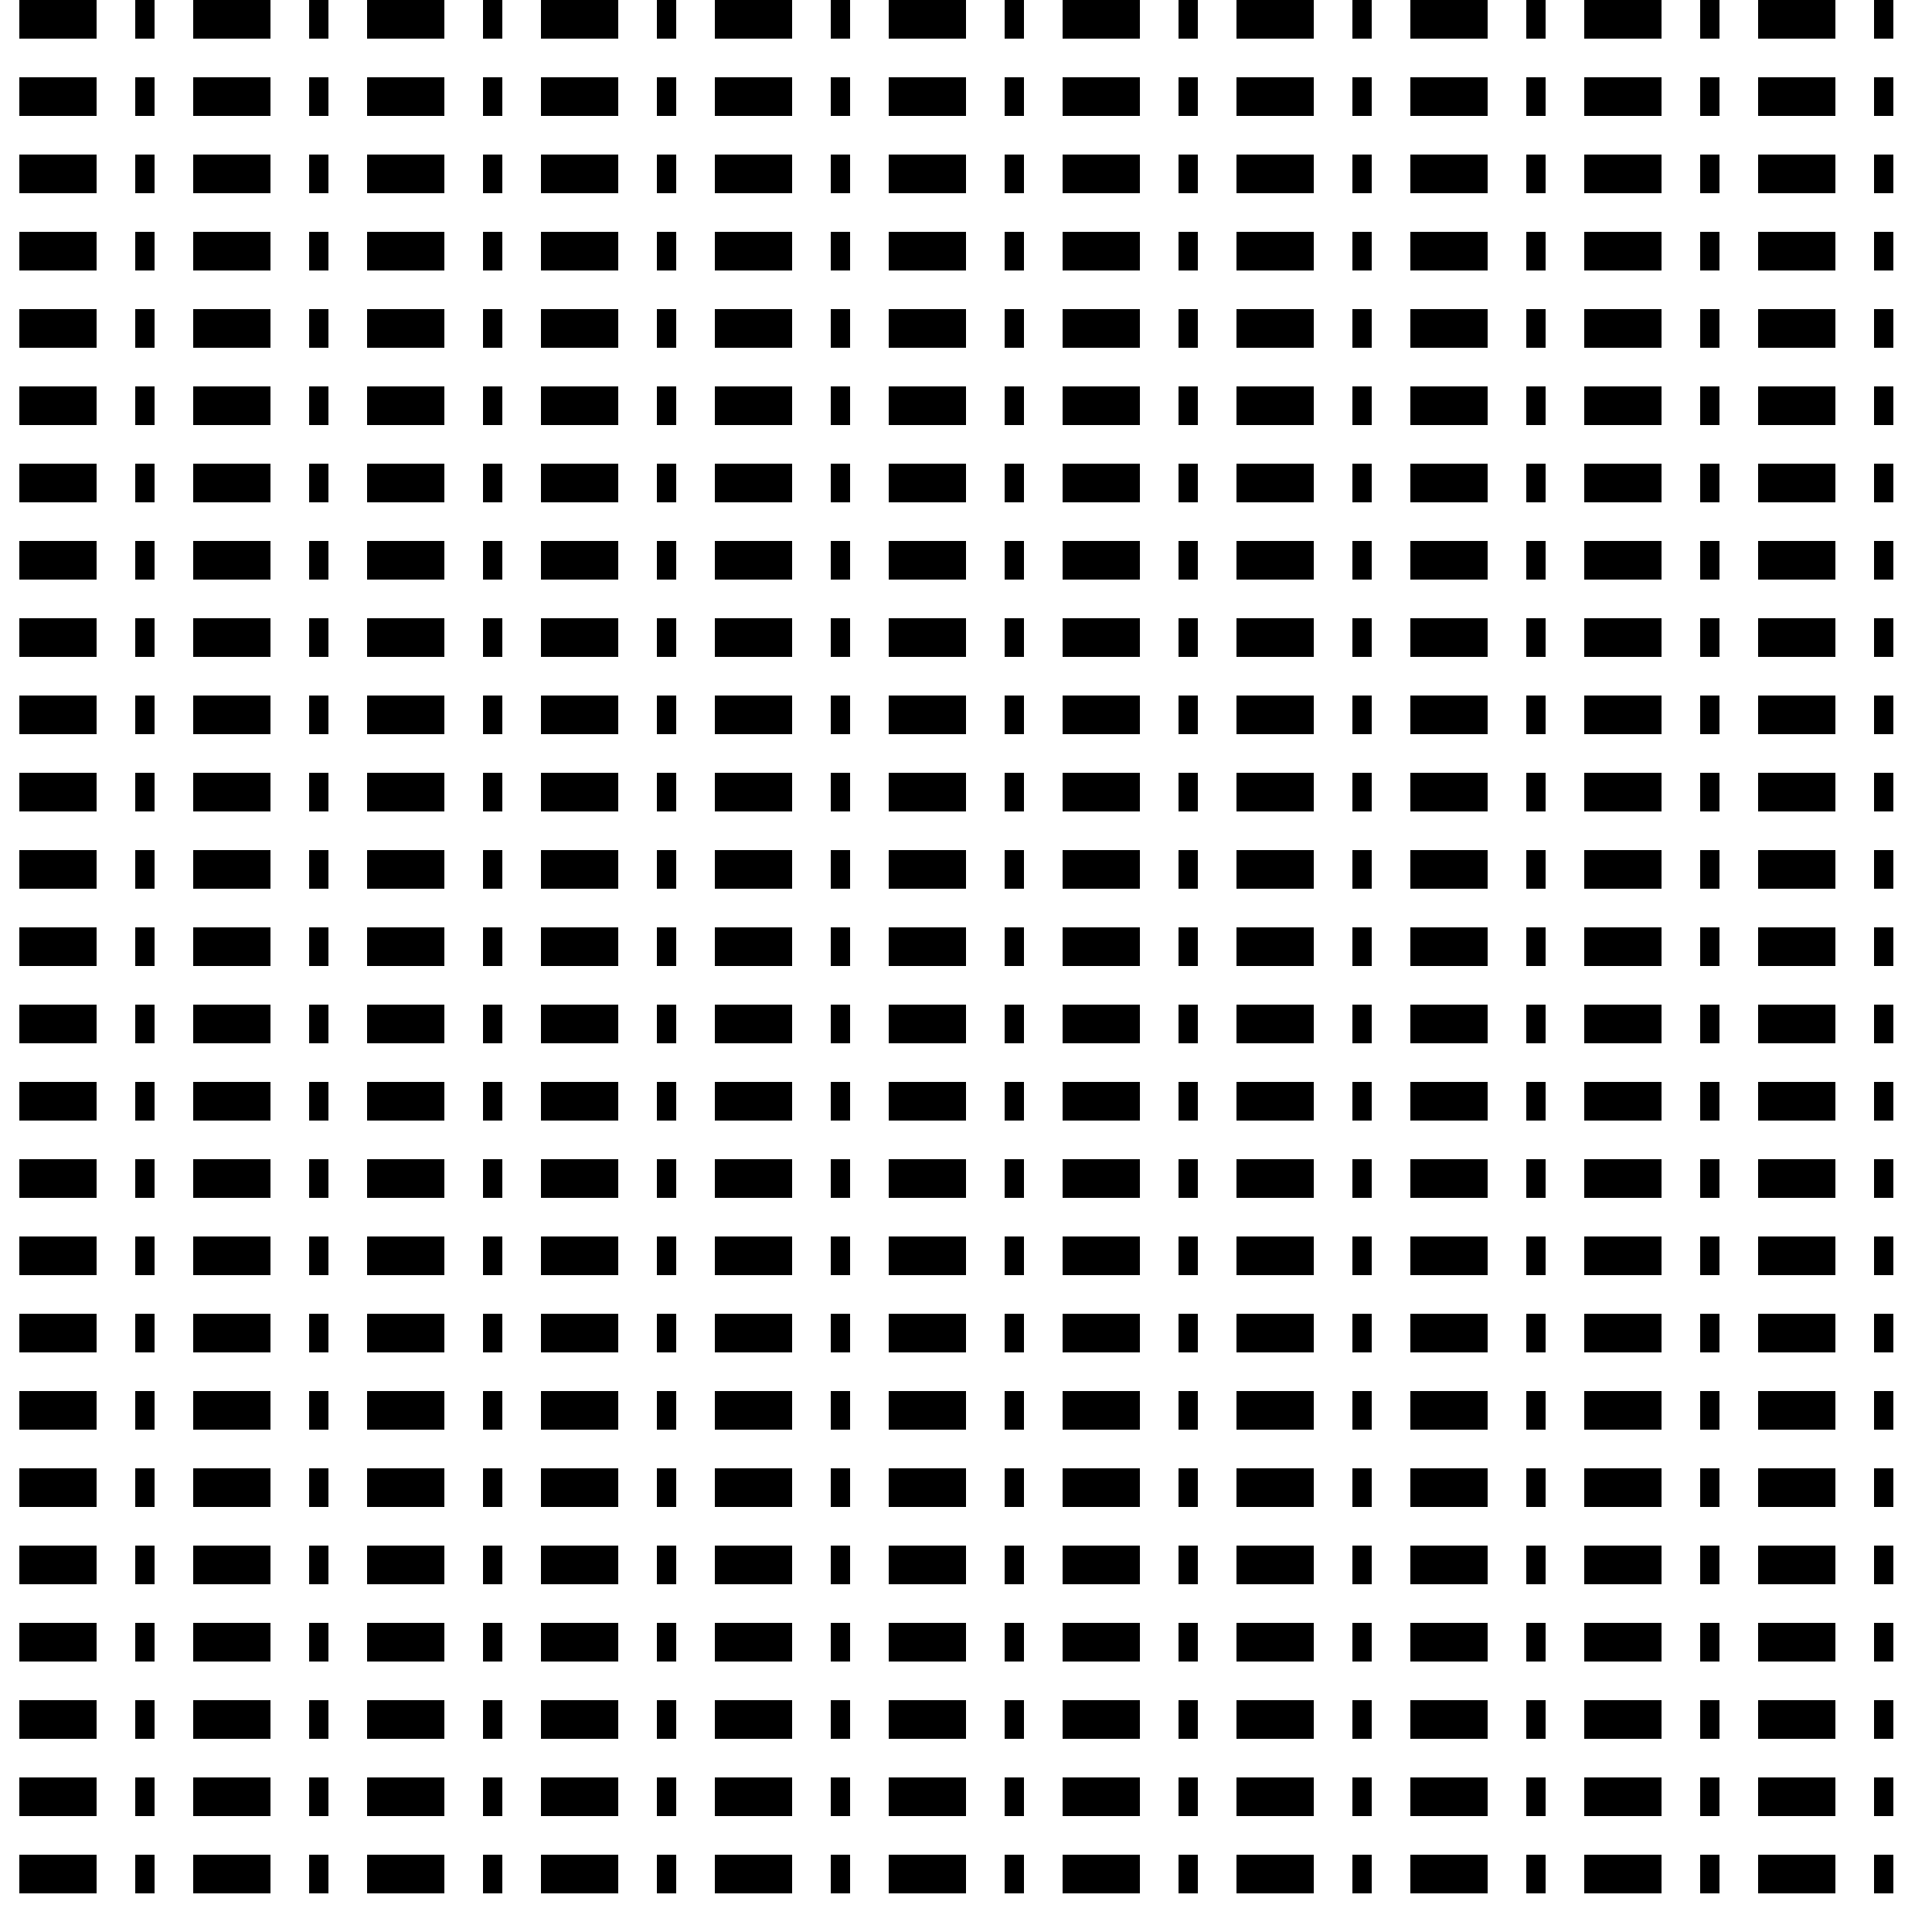
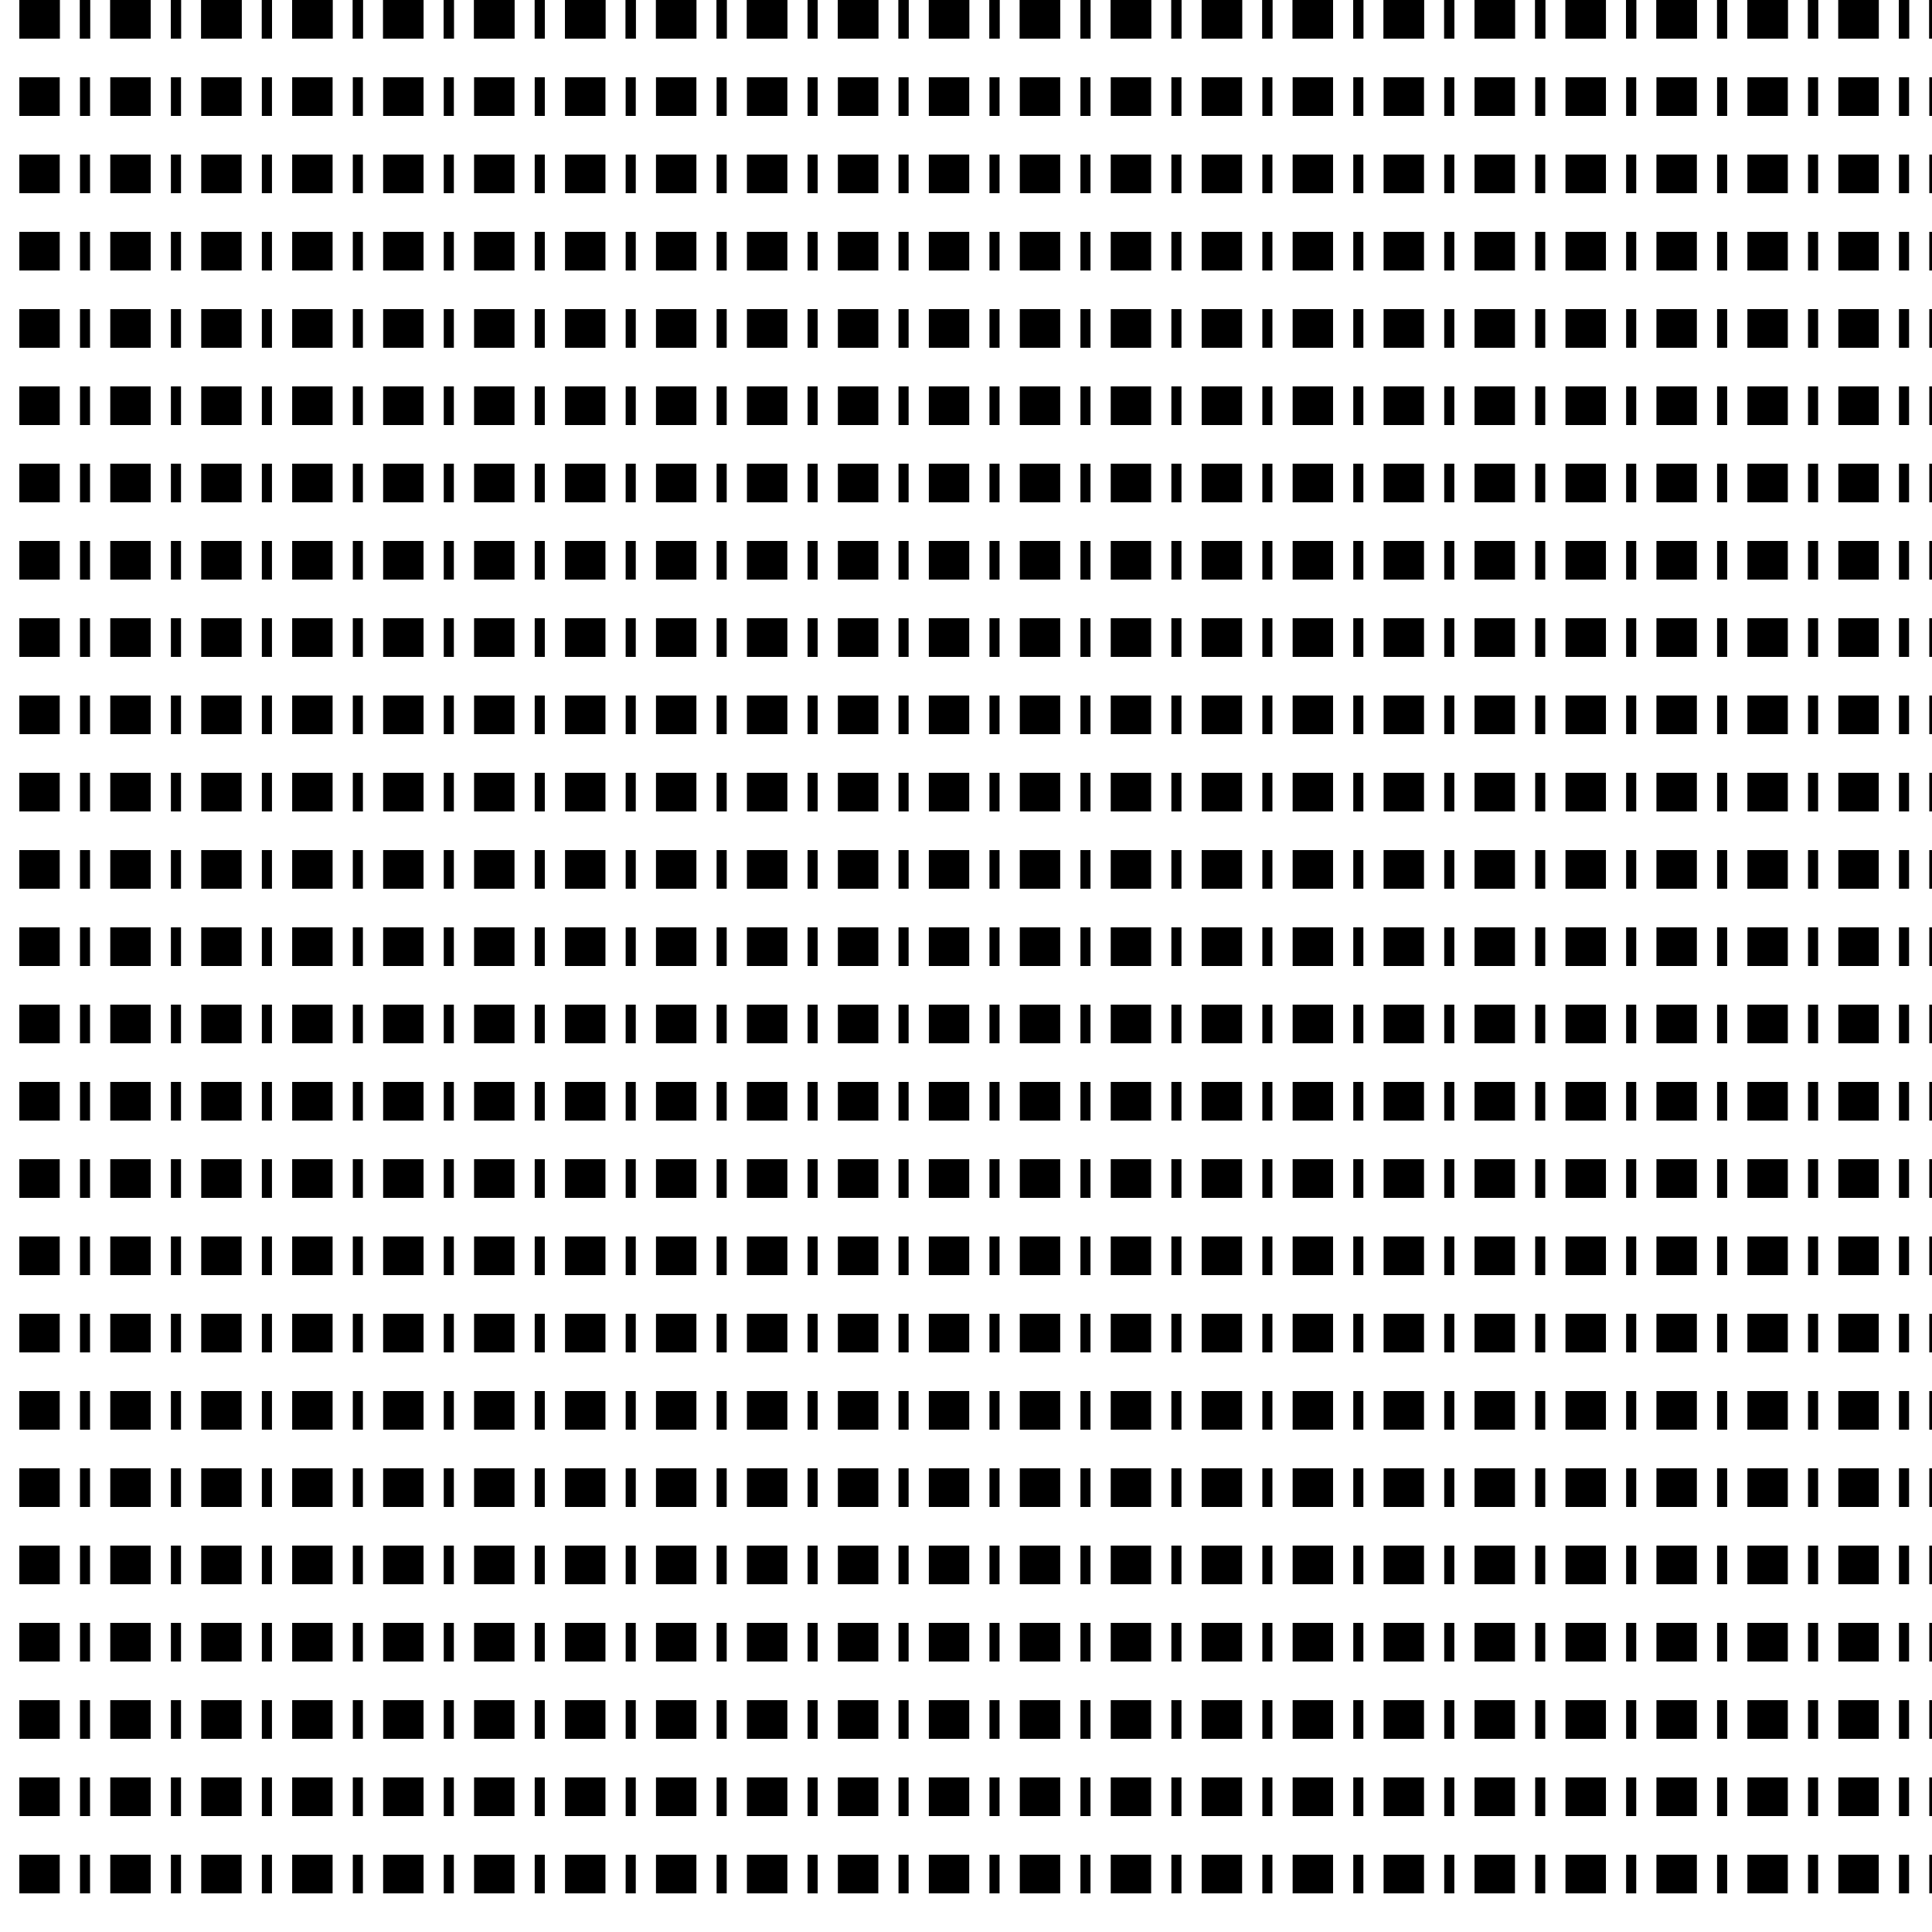
<svg xmlns="http://www.w3.org/2000/svg" xmlns:xlink="http://www.w3.org/1999/xlink" width="250" height="250" id="svg3799" version="1.1">
  <defs id="defs3801" />
  <g id="layer1" transform="translate(0,-802.3622)">
-     <path id="rect28820-9" d="m 503.894,842.362 0,10 -480,0 0,-10 z" style="fill:none;stroke:none" />
-     <g id="g29863" transform="matrix(0,1,-1,0,2196.256,2202.362)">
+     <path id="rect28820-9" d="m 264.763,842.362 0,10 -251.073,0 0,-10 z" style="fill:none;stroke:none" />
+     <g id="g29863" transform="matrix(0,1,-0.5230679,0,1149.983,2202.362)">
      <path id="path5893-4" d="m -1397.5,2193.756 0,-478.894" style="fill:none;stroke:#000000;stroke-width:5;stroke-linecap:butt;stroke-linejoin:miter;stroke-miterlimit:4;stroke-opacity:1;stroke-dasharray:10, 5, 2.5, 5;stroke-dashoffset:0" />
      <path id="rect28820-99" d="m -1400,1712.362 10,0 0,480 -10,0 z" style="fill:none;stroke:none" />
    </g>
    <use x="0" y="0" xlink:href="#g29863" id="use29867" width="744.094" height="1052.362" />
    <use x="0" y="0" xlink:href="#g29863" transform="translate(0,10)" id="use29869" width="744.094" height="1052.362" />
    <use x="0" y="0" xlink:href="#g29863" transform="translate(0,20)" id="use29871" width="744.094" height="1052.362" />
    <use x="0" y="0" xlink:href="#g29863" transform="translate(0,30)" id="use29873" width="744.094" height="1052.362" />
    <use x="0" y="0" xlink:href="#g29863" transform="translate(0,40)" id="use29875" width="744.094" height="1052.362" />
    <use x="0" y="0" xlink:href="#g29863" transform="translate(0,50)" id="use29877" width="744.094" height="1052.362" />
    <use x="0" y="0" xlink:href="#g29863" transform="translate(0,60)" id="use29879" width="744.094" height="1052.362" />
    <use x="0" y="0" xlink:href="#g29863" transform="translate(0,70)" id="use29881" width="744.094" height="1052.362" />
    <use x="0" y="0" xlink:href="#g29863" transform="translate(0,80)" id="use29883" width="744.094" height="1052.362" />
    <use x="0" y="0" xlink:href="#g29863" transform="translate(0,90)" id="use29885" width="744.094" height="1052.362" />
    <use x="0" y="0" xlink:href="#g29863" transform="translate(0,100)" id="use29887" width="744.094" height="1052.362" />
    <use x="0" y="0" xlink:href="#g29863" transform="translate(0,110)" id="use29889" width="744.094" height="1052.362" />
    <use x="0" y="0" xlink:href="#g29863" transform="translate(0,120)" id="use29891" width="744.094" height="1052.362" />
    <use x="0" y="0" xlink:href="#g29863" transform="translate(0,130)" id="use29893" width="744.094" height="1052.362" />
    <use x="0" y="0" xlink:href="#g29863" transform="translate(0,140)" id="use29895" width="744.094" height="1052.362" />
    <use x="0" y="0" xlink:href="#g29863" transform="translate(0,150)" id="use29897" width="744.094" height="1052.362" />
    <use x="0" y="0" xlink:href="#g29863" transform="translate(0,160)" id="use29899" width="744.094" height="1052.362" />
    <use x="0" y="0" xlink:href="#g29863" transform="translate(0,170)" id="use29901" width="744.094" height="1052.362" />
    <use x="0" y="0" xlink:href="#g29863" transform="translate(0,180)" id="use29903" width="744.094" height="1052.362" />
    <use x="0" y="0" xlink:href="#g29863" transform="translate(0,190)" id="use29905" width="744.094" height="1052.362" />
    <use x="0" y="0" xlink:href="#g29863" transform="translate(0,200)" id="use29907" width="744.094" height="1052.362" />
    <use x="0" y="0" xlink:href="#g29863" transform="translate(0,210)" id="use29909" width="744.094" height="1052.362" />
    <use x="0" y="0" xlink:href="#g29863" transform="translate(0,220)" id="use29911" width="744.094" height="1052.362" />
    <use x="0" y="0" xlink:href="#g29863" transform="translate(0,230)" id="use29913" width="744.094" height="1052.362" />
    <use x="0" y="0" xlink:href="#g29863" transform="translate(0,240)" id="use29915" width="744.094" height="1052.362" />
    <use x="0" y="0" xlink:href="#g29863" transform="translate(0,250)" id="use29917" width="744.094" height="1052.362" />
  </g>
</svg>
